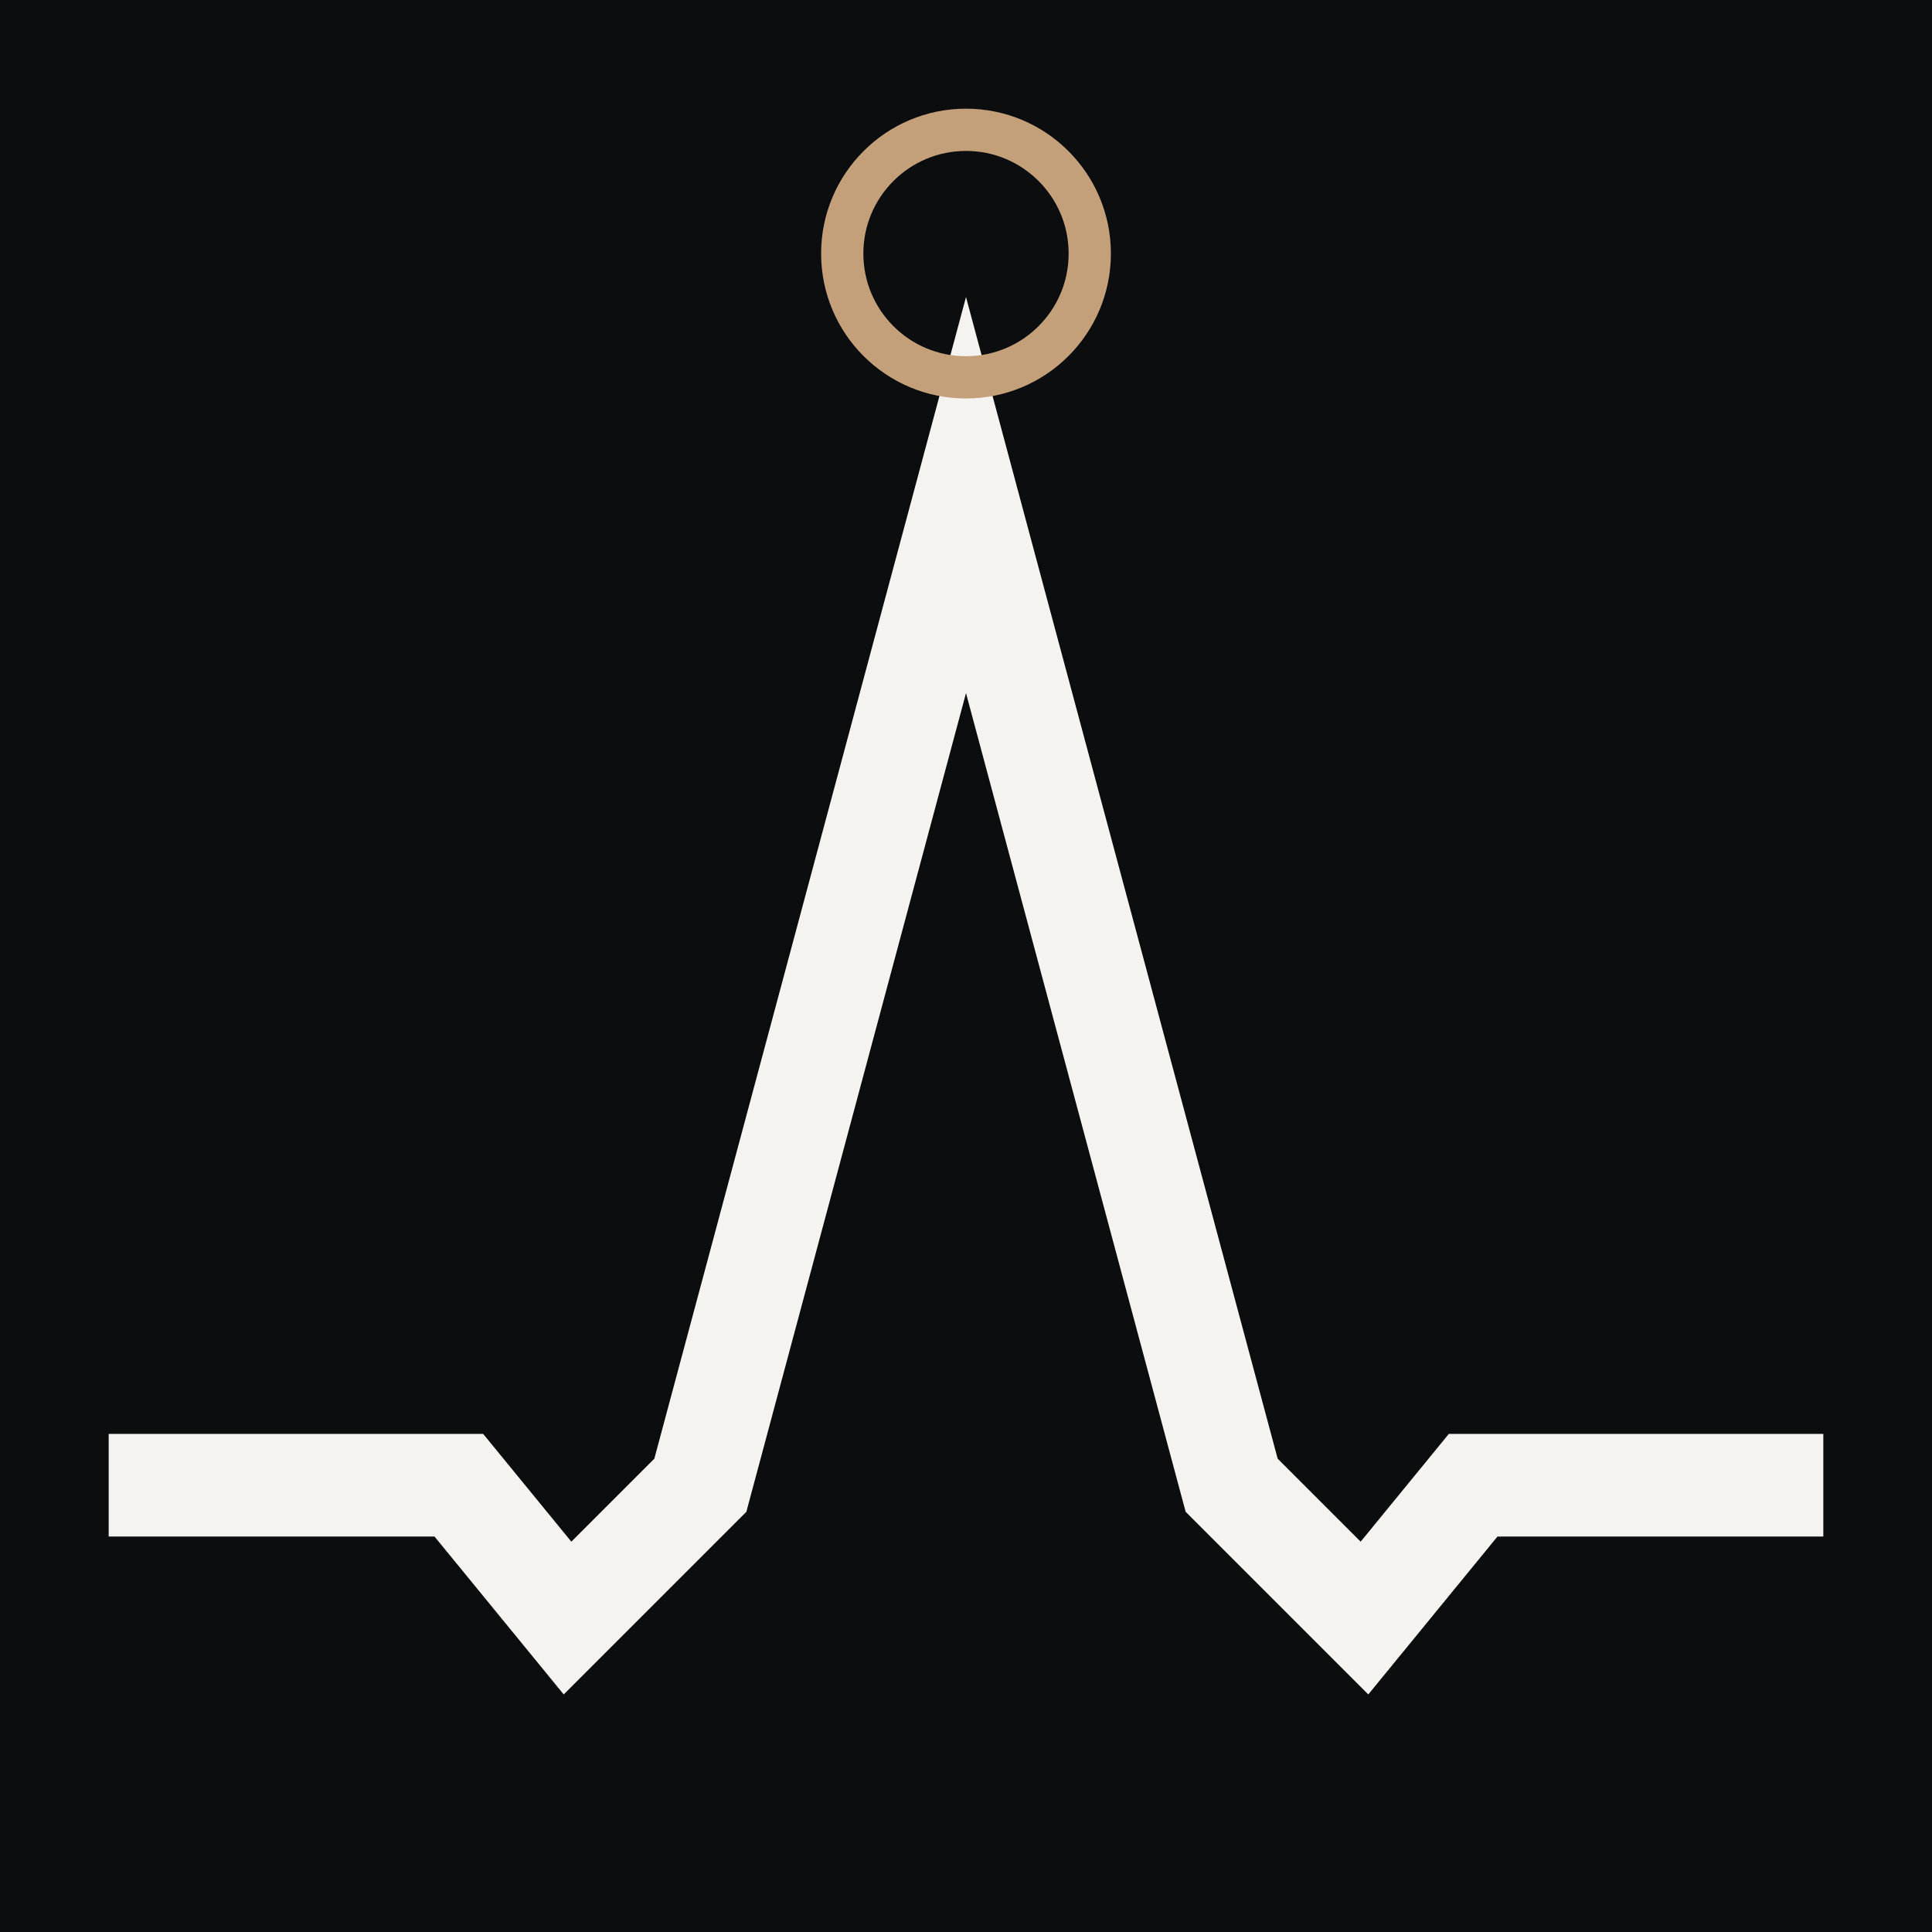
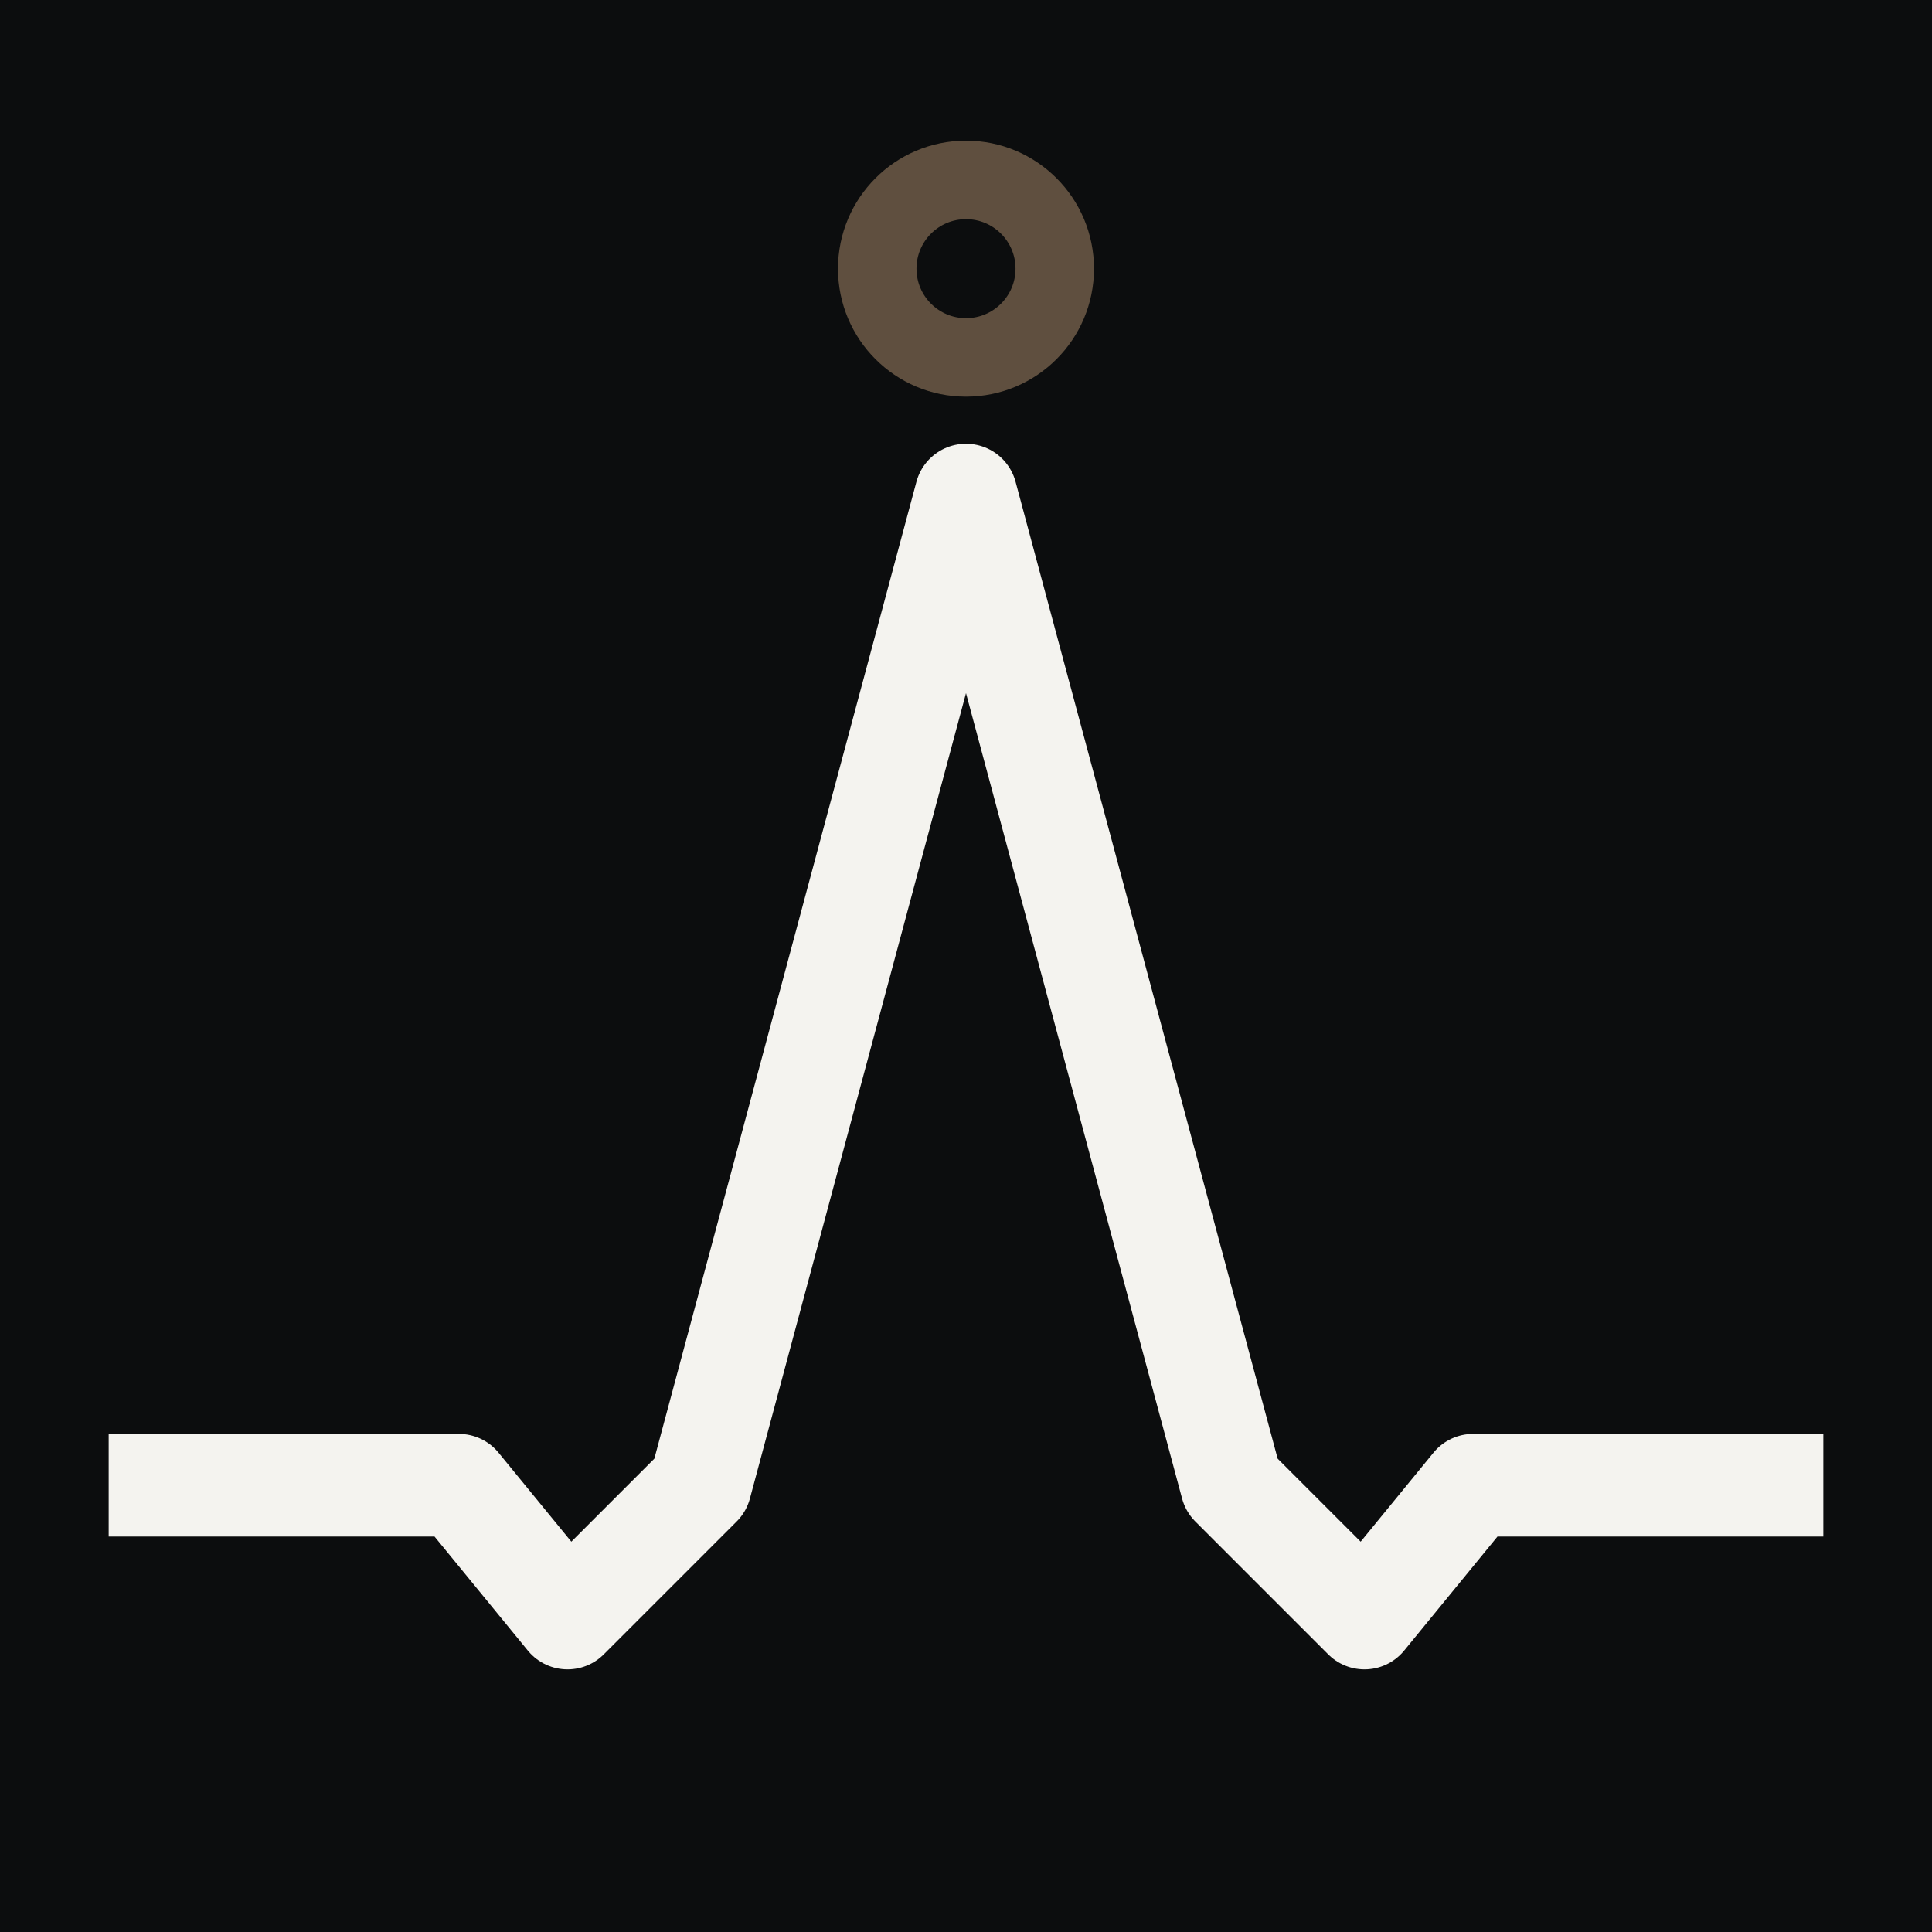
<svg xmlns="http://www.w3.org/2000/svg" viewBox="0 0 32 32">
  <rect width="32" height="32" fill="#0c0d0e" />
-   <path fill="none" stroke="#f4f3ef" stroke-width="1.7" stroke-linecap="butt" stroke-linejoin="miter" stroke-miterlimit="8" d="M1.8 24.6H7.6L9.4 26.8L11.6 24.6L16 8.2L20.4 24.6L22.6 26.8L24.4 24.6H30.2" />
-   <circle cx="16" cy="4.2" r="2.05" fill="none" stroke="#c4a07a" stroke-width="0.7" />
+   <path fill="none" stroke="#f4f3ef" stroke-width="1.7" stroke-linecap="butt" stroke-linejoin="round" d="M1.8 24.6H7.6L9.4 26.8L11.6 24.6L16 8.2L20.4 24.6L22.6 26.8L24.4 24.6H30.2" />
+   <circle cx="16" cy="4.45" r="1.47" fill="none" stroke="#c4a07a" stroke-width="1.3" opacity="0.45" />
</svg>
